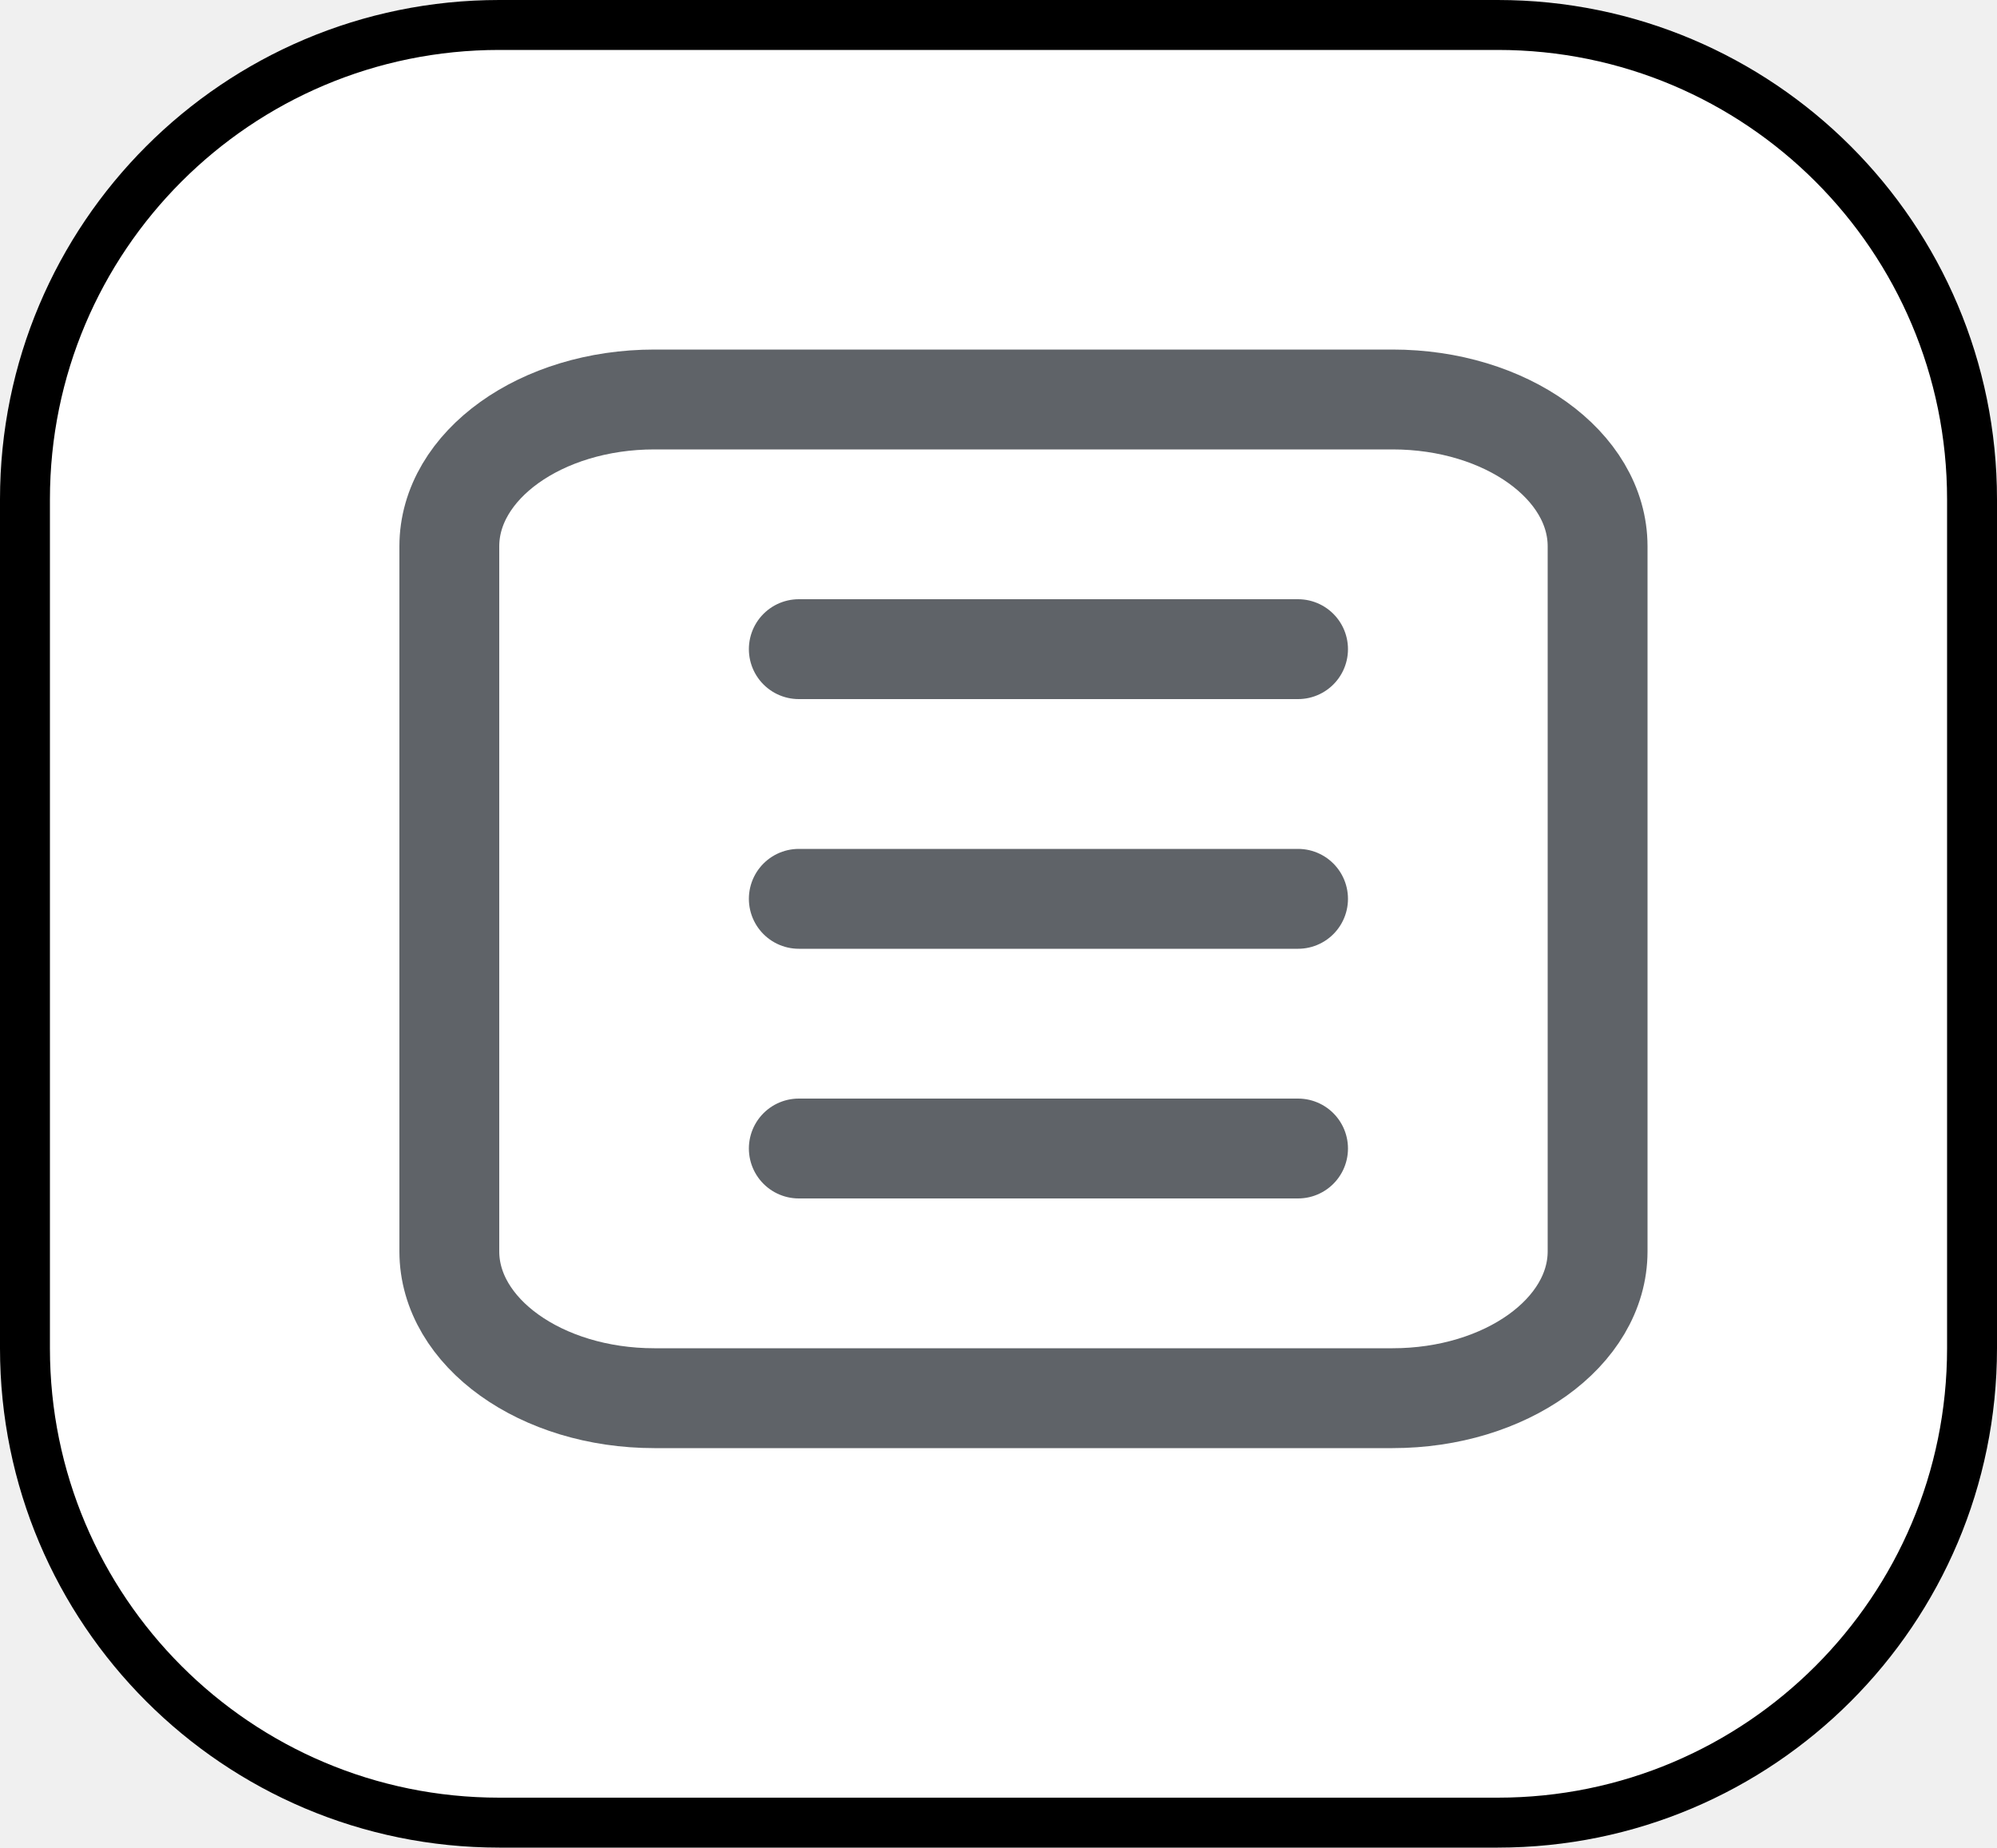
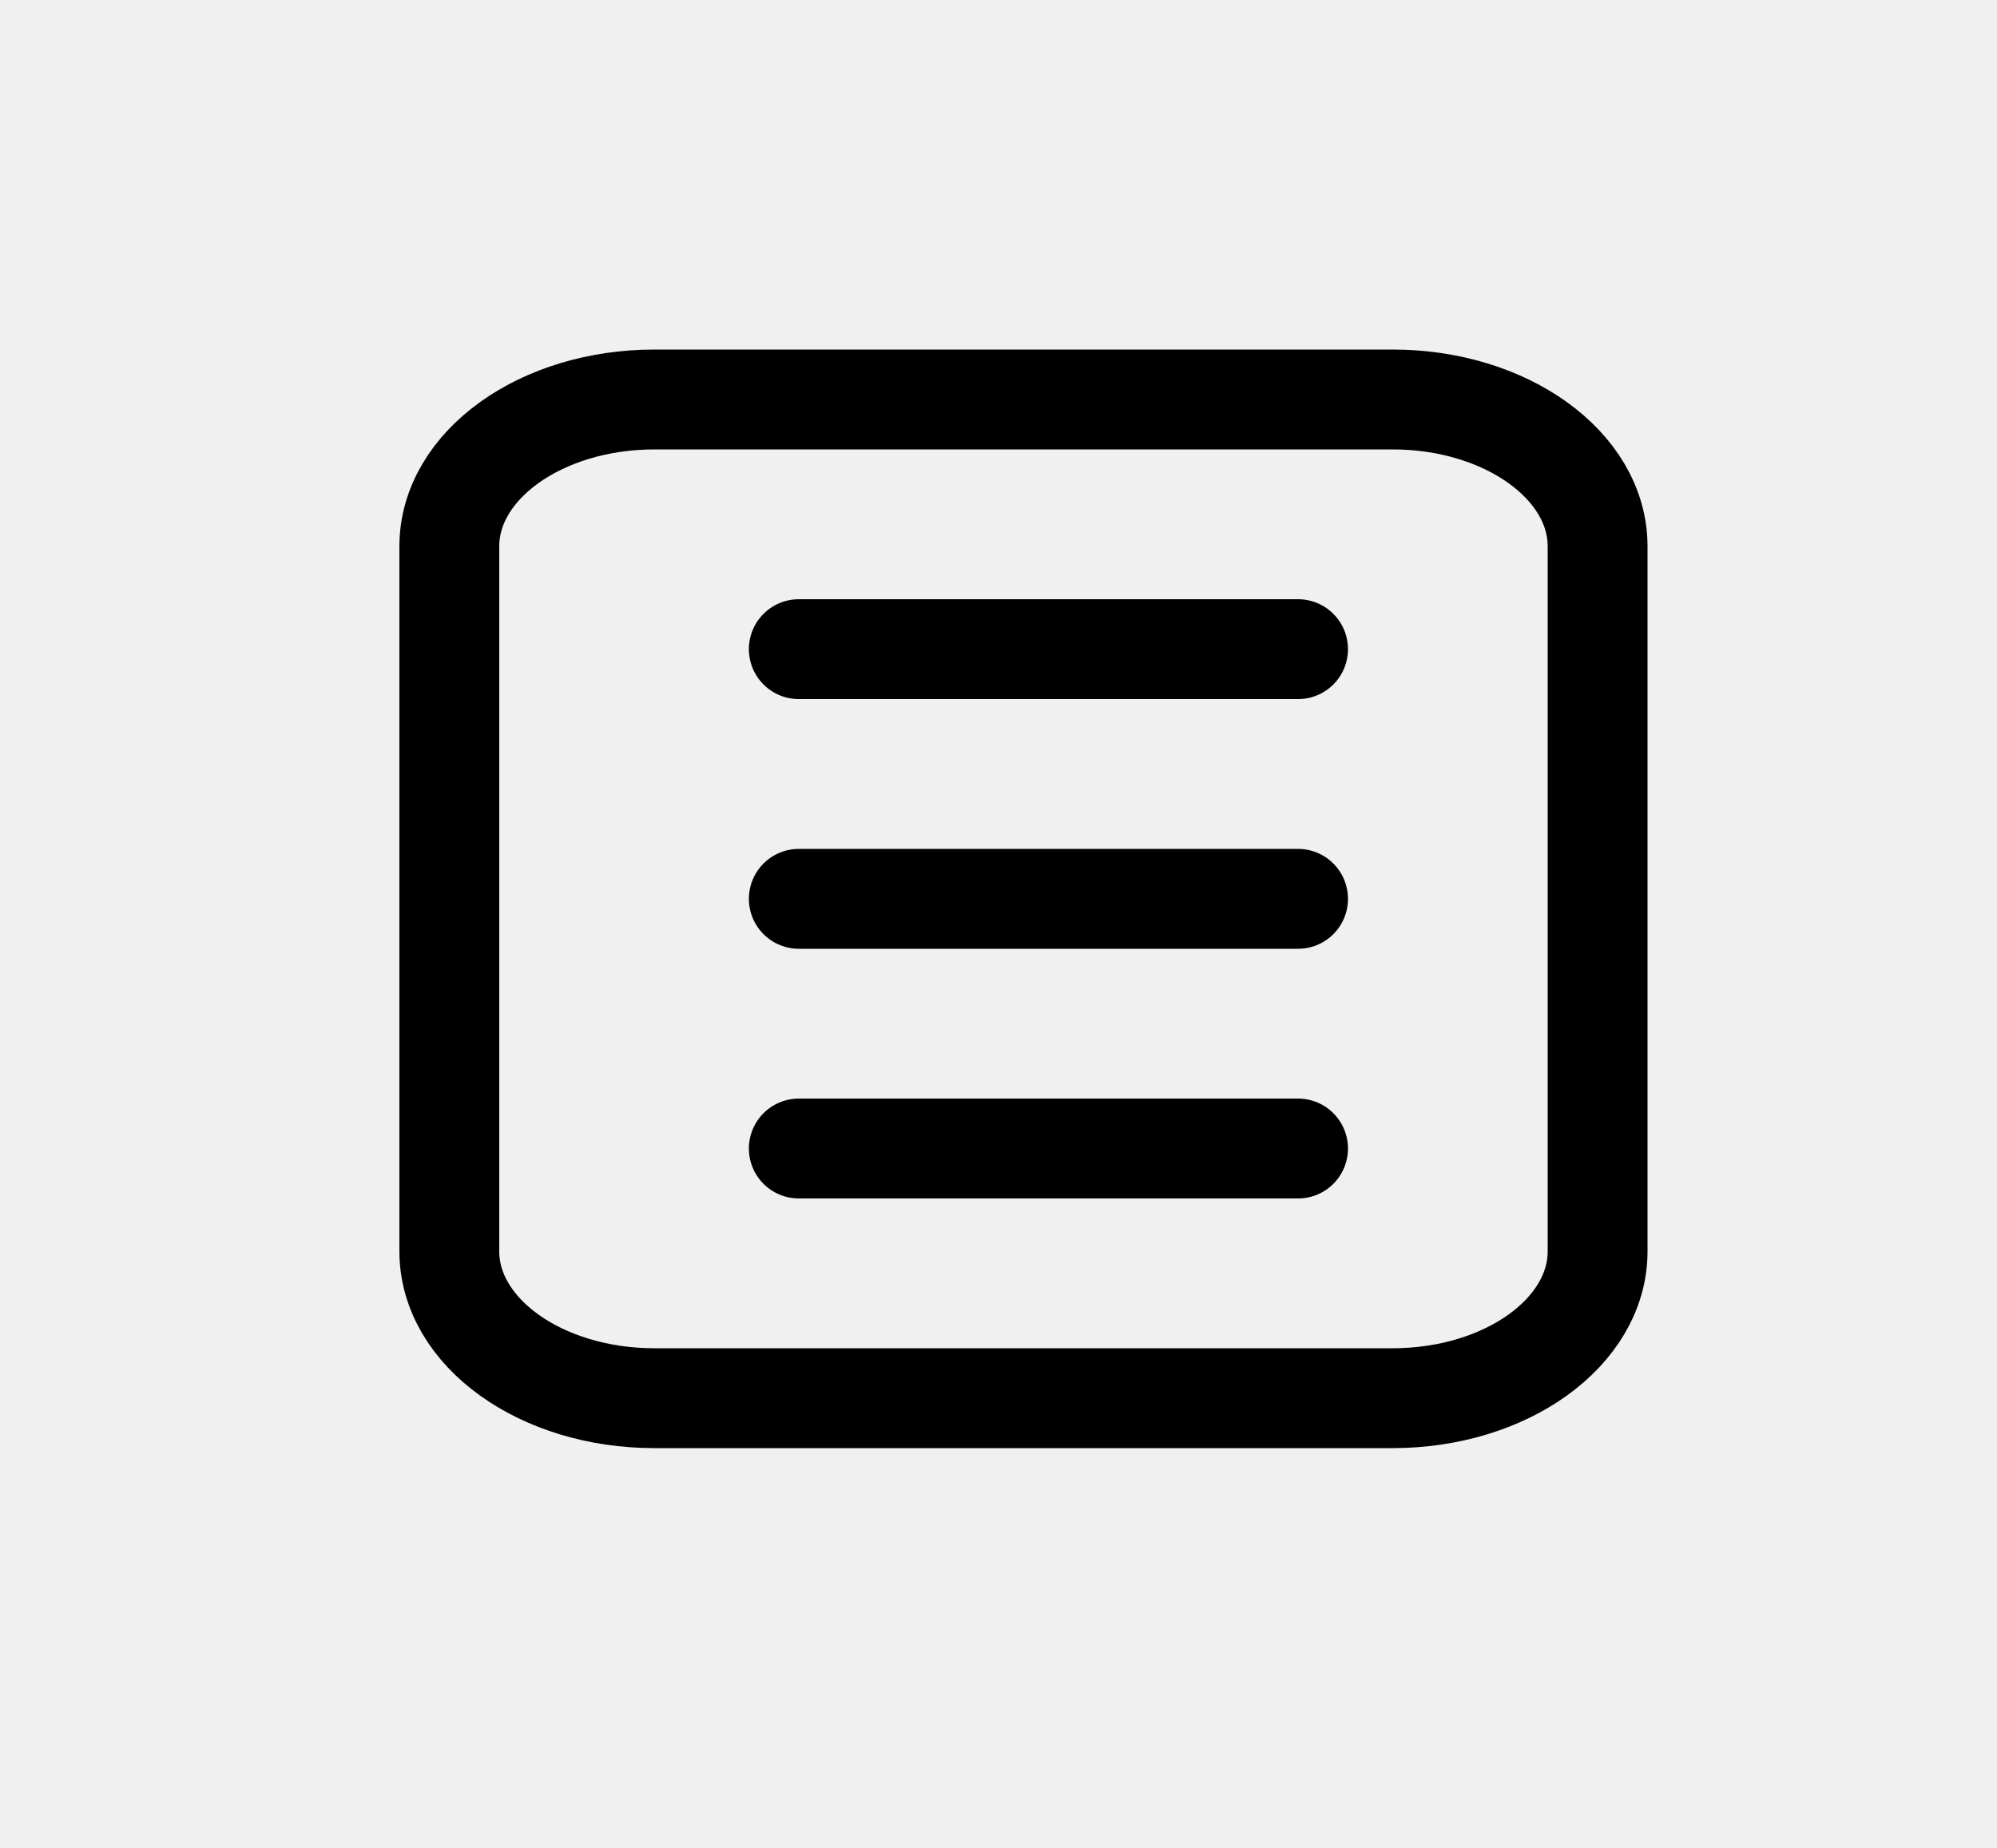
<svg xmlns="http://www.w3.org/2000/svg" width="40" height="37" viewBox="0 0 40 37" fill="none">
-   <rect x="0.5" y="0.5" width="39" height="36" rx="9.5" fill="white" stroke="black" />
-   <path d="M27.893 8H13.107C10.839 8 9 9.317 9 10.941V25.059C9 26.683 10.839 28 13.107 28H27.893C30.161 28 32 26.683 32 25.059V10.941C32 9.317 30.161 8 27.893 8Z" stroke="#5F6368" stroke-width="2" />
-   <path d="M16 13H26H16ZM16 18H26H16ZM16 23H26H16Z" fill="black" />
-   <path d="M16 13H26M16 18H26M16 23H26" stroke="#5F6368" stroke-width="2" stroke-linecap="round" />
+   <path d="M27.893 8H13.107C10.839 8 9 9.317 9 10.941V25.059C9 26.683 10.839 28 13.107 28H27.893C30.161 28 32 26.683 32 25.059V10.941C32 9.317 30.161 8 27.893 8Z" stroke="currentColor" stroke-width="2" />
+   <path d="M16 13H26M16 18H26M16 23H26" stroke="currentColor" stroke-width="2" stroke-linecap="round" />
</svg>
